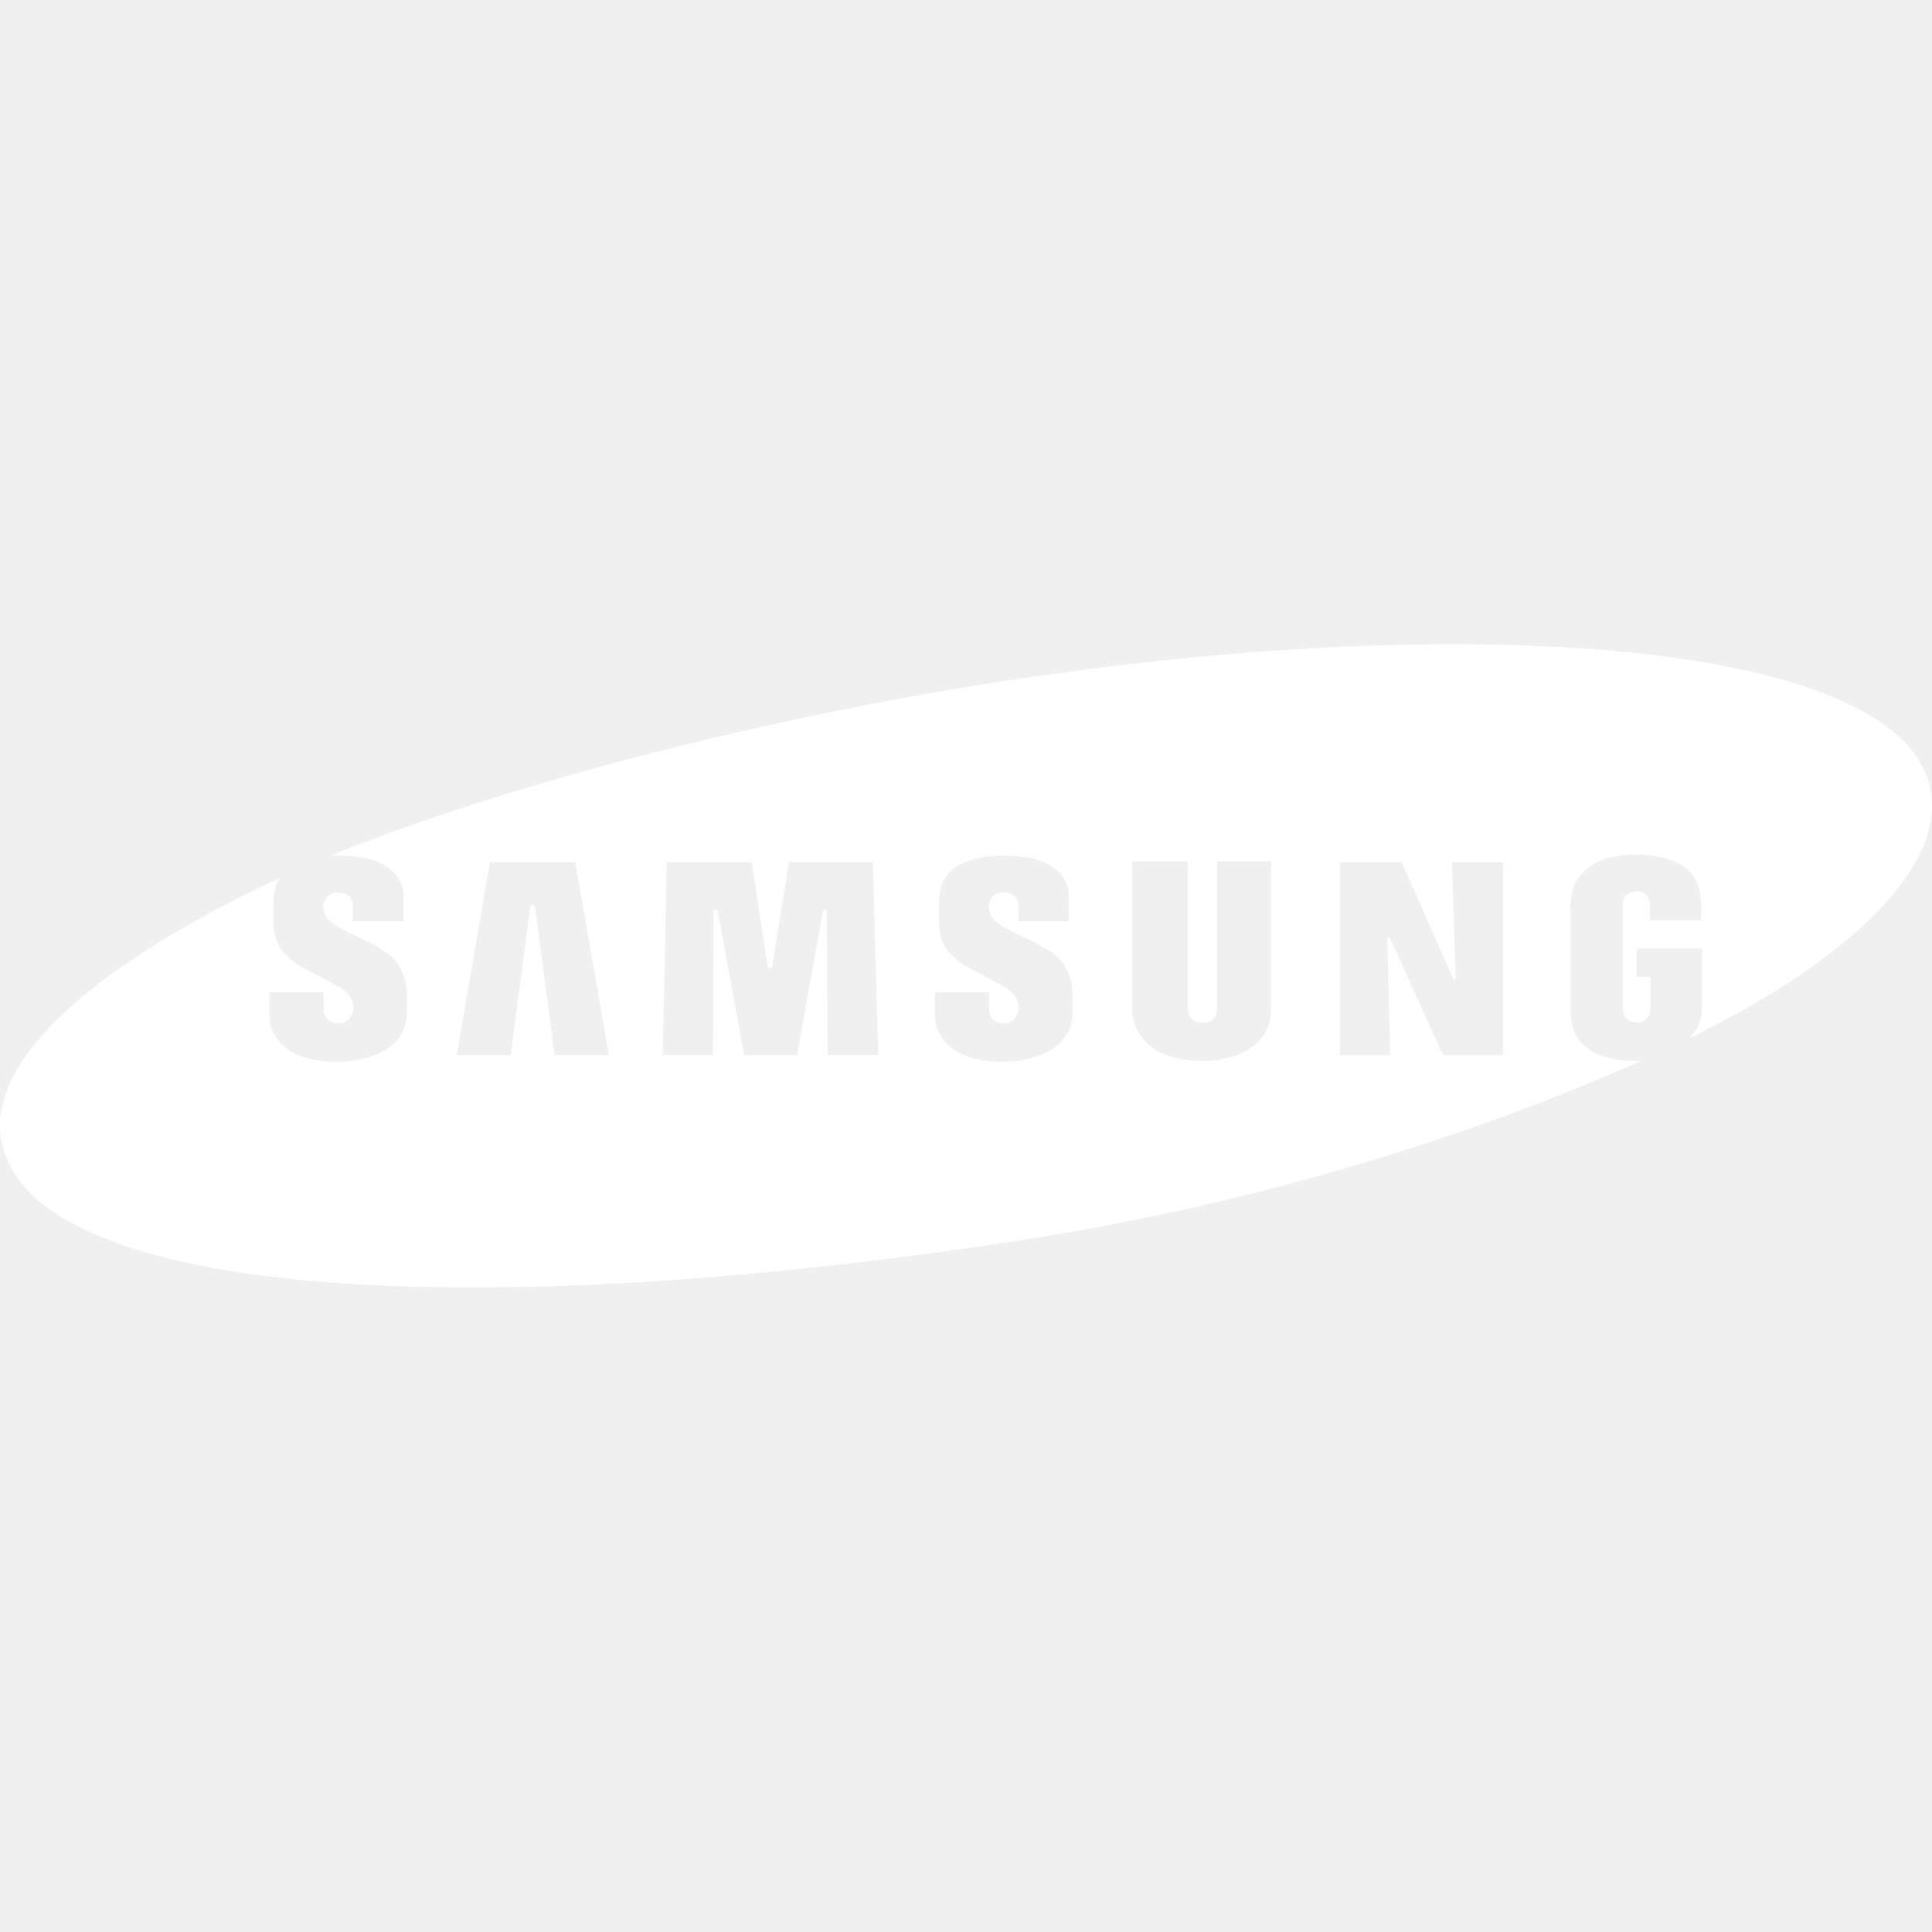
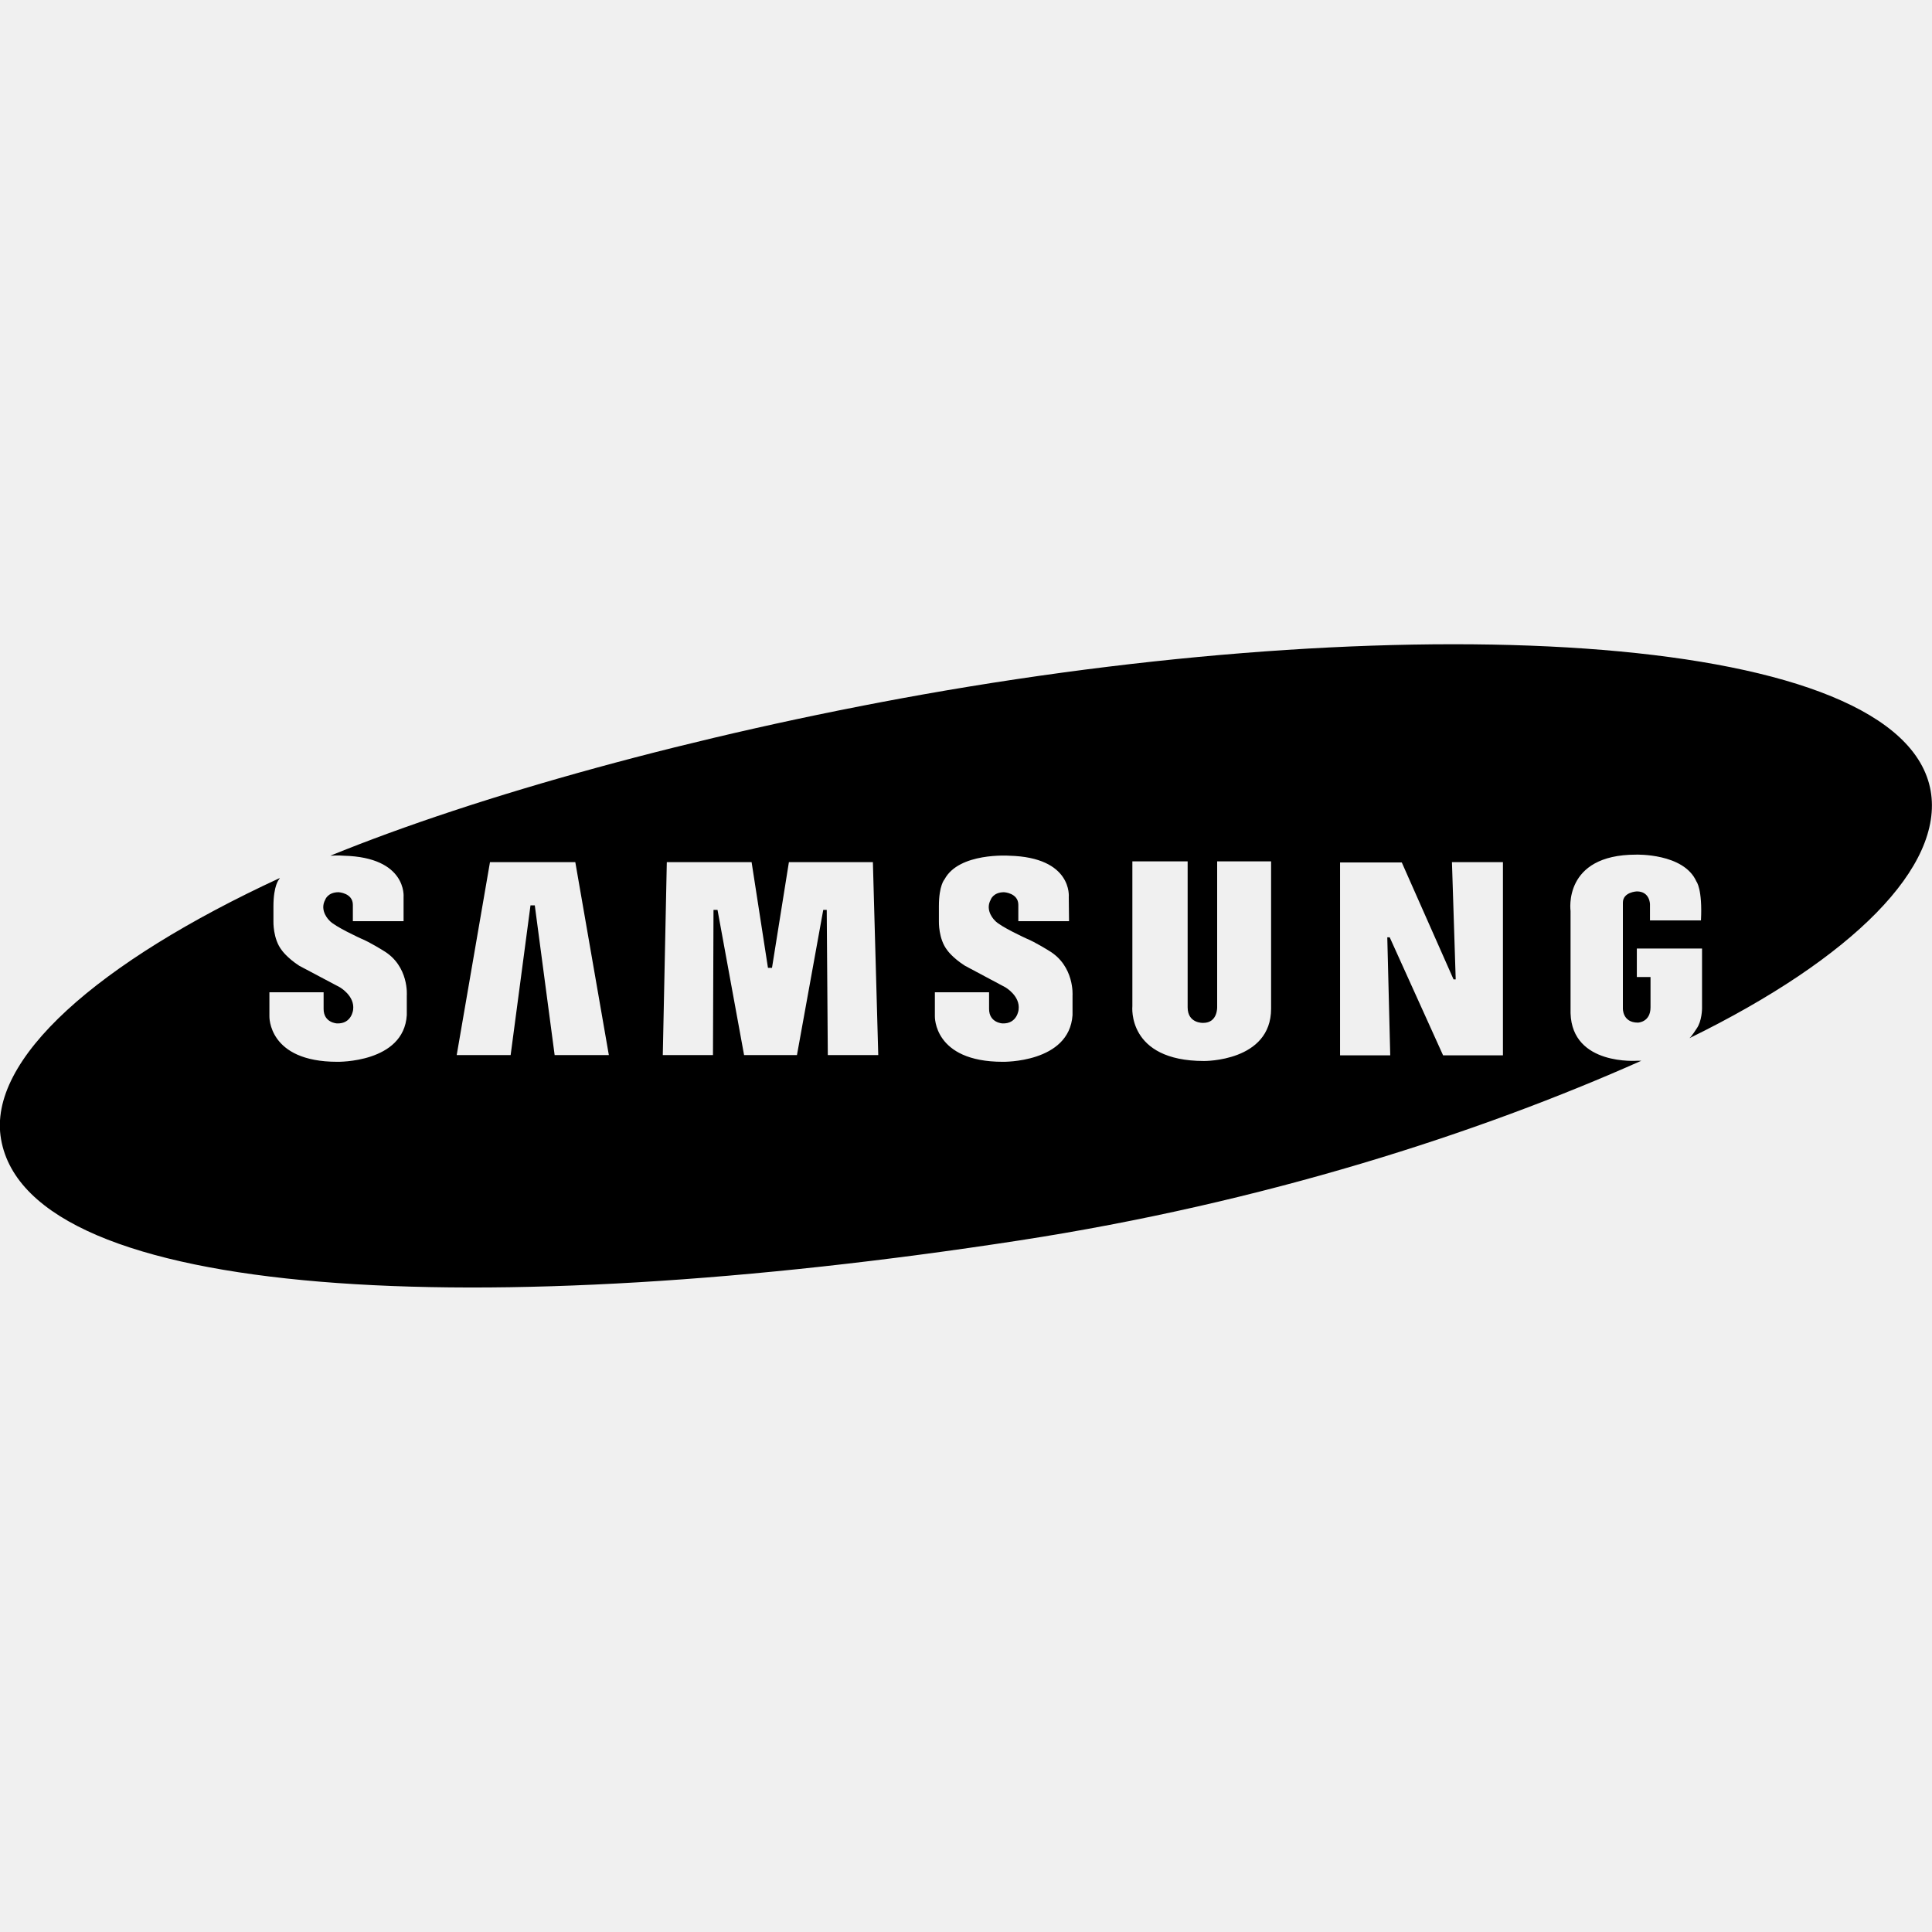
<svg xmlns="http://www.w3.org/2000/svg" width="72" height="72" viewBox="0 0 72 72" fill="none">
  <defs>
    <clipPath id="clip8_12119">
      <rect id="samsung-4 1" width="72" height="72" fill="white" fill-opacity="0" />
    </clipPath>
  </defs>
-   <rect id="samsung-4 1" width="72" height="72" fill="#FFFFFF" fill-opacity="0" />
+   <rect id="samsung-4 1" width="72" height="72" fill="currentColor" fill-opacity="0" />
  <g clip-path="url(#clip8_12119)">
-     <path id="Vector" d="M62.96 38.69C69.07 35.7 72.44 32.29 71.95 29.47C70.9 23.55 52.94 22.59 34.4 25.88C25.92 27.39 17.8 29.65 12.31 31.89C12.6 31.87 12.81 31.89 12.81 31.89C15.18 31.95 15.04 33.43 15.04 33.43L15.04 34.33L13.15 34.33L13.15 33.72C13.15 33.28 12.62 33.25 12.62 33.25C12.21 33.25 12.12 33.53 12.12 33.53C11.89 33.95 12.28 34.31 12.28 34.31C12.47 34.53 13.46 34.98 13.46 34.98C13.78 35.11 14.29 35.43 14.29 35.43C15.25 36 15.16 37.1 15.16 37.1L15.16 37.83C15.05 39.62 12.57 39.57 12.57 39.57C9.98 39.57 10.04 37.87 10.04 37.87L10.04 36.98L12.06 36.98L12.06 37.6C12.06 38.12 12.56 38.14 12.56 38.14C13.11 38.16 13.16 37.63 13.16 37.63C13.23 37.11 12.66 36.79 12.66 36.79C12.16 36.52 11.65 36.26 11.15 35.99C10.69 35.69 10.5 35.41 10.5 35.41C10.17 34.99 10.19 34.34 10.19 34.34L10.19 33.78C10.19 32.99 10.4 32.77 10.4 32.77C10.41 32.75 10.42 32.74 10.43 32.72C3.66 35.85 -0.49 39.48 0.04 42.46C1.1 48.51 18.04 49.3 37.97 46.23C47.14 44.82 55.13 42.22 61.17 39.53C61.12 39.53 61.08 39.53 61.03 39.53C61.03 39.53 58.59 39.73 58.53 37.76L58.53 33.95C58.53 33.95 58.23 31.85 60.97 31.85C60.97 31.85 62.75 31.79 63.22 32.85C63.22 32.85 63.45 33.13 63.39 34.3L61.49 34.3L61.49 33.7C61.49 33.7 61.49 33.22 61 33.22C61 33.22 60.48 33.24 60.48 33.64L60.48 37.58C60.48 37.58 60.46 38.11 61.04 38.11C61.04 38.11 61.51 38.1 61.51 37.54L61.51 36.41L61 36.41L61 35.35L63.43 35.35L63.43 37.58C63.43 37.58 63.43 38.05 63.23 38.33C63.23 38.33 63.04 38.63 62.96 38.69ZM56.01 39.33L53.78 39.33L51.79 34.93L51.7 34.93L51.81 39.33L49.94 39.33L49.94 32.14L52.24 32.14L54.17 36.5L54.25 36.5L54.11 32.13L56.01 32.13L56.01 39.33ZM44.26 37.54C44.26 38.15 44.84 38.12 44.84 38.12C45.39 38.12 45.36 37.52 45.36 37.52L45.36 32.1L47.37 32.1L47.37 37.59C47.37 39.57 44.87 39.54 44.87 39.54C41.99 39.54 42.2 37.5 42.2 37.5L42.2 32.1L44.26 32.1L44.26 37.54ZM37.95 34.33L37.95 33.72C37.95 33.28 37.42 33.25 37.42 33.25C37.01 33.25 36.92 33.53 36.92 33.53C36.69 33.95 37.08 34.31 37.08 34.31C37.27 34.53 38.26 34.98 38.26 34.98C38.58 35.11 39.09 35.43 39.09 35.43C40.05 36 39.97 37.1 39.97 37.1L39.97 37.83C39.85 39.62 37.37 39.57 37.37 39.57C34.78 39.57 34.84 37.87 34.84 37.87L34.84 36.98L36.86 36.98L36.86 37.6C36.86 38.12 37.36 38.14 37.36 38.14C37.91 38.16 37.96 37.63 37.96 37.63C38.03 37.11 37.46 36.79 37.46 36.79C36.96 36.52 36.46 36.26 35.96 35.99C35.49 35.69 35.3 35.41 35.3 35.41C34.97 34.99 34.99 34.34 34.99 34.34L34.99 33.77C34.99 32.99 35.2 32.77 35.2 32.77C35.74 31.76 37.61 31.89 37.61 31.89C39.98 31.95 39.83 33.43 39.83 33.43L39.84 34.33L37.95 34.33ZM28.01 32.13L28.62 36.07L28.77 36.07L29.4 32.13L32.53 32.13L32.73 39.32L30.85 39.32L30.81 33.91L30.68 33.91L29.7 39.32L27.73 39.32L26.74 33.91L26.59 33.91L26.57 39.32L24.7 39.32L24.85 32.13L28.01 32.13ZM20.67 39.32L19.93 33.74L19.77 33.74L19.03 39.32L17.02 39.32L18.26 32.13L21.44 32.13L22.69 39.32L20.67 39.32Z" fill="#FFFFFF" fill-opacity="1" fill-rule="evenodd" />
+     <path id="Vector" d="M62.96 38.69C69.07 35.7 72.44 32.29 71.95 29.47C70.9 23.55 52.94 22.59 34.4 25.88C25.92 27.39 17.8 29.65 12.31 31.89C12.6 31.87 12.81 31.89 12.81 31.89C15.18 31.95 15.04 33.43 15.04 33.43L15.04 34.33L13.15 34.33L13.15 33.72C13.15 33.28 12.62 33.25 12.62 33.25C12.21 33.25 12.12 33.53 12.12 33.53C11.89 33.95 12.28 34.31 12.28 34.31C12.47 34.53 13.46 34.98 13.46 34.98C13.78 35.11 14.29 35.43 14.29 35.43C15.25 36 15.16 37.1 15.16 37.1L15.16 37.83C15.05 39.62 12.57 39.57 12.57 39.57C9.98 39.57 10.04 37.87 10.04 37.87L10.04 36.98L12.06 36.98L12.06 37.6C12.06 38.12 12.56 38.14 12.56 38.14C13.11 38.16 13.16 37.63 13.16 37.63C13.23 37.11 12.66 36.79 12.66 36.79C12.16 36.52 11.65 36.26 11.15 35.99C10.69 35.69 10.5 35.41 10.5 35.41C10.17 34.99 10.19 34.34 10.19 34.34L10.19 33.78C10.19 32.99 10.4 32.77 10.4 32.77C10.41 32.75 10.42 32.74 10.43 32.72C3.66 35.85 -0.49 39.48 0.04 42.46C1.1 48.51 18.04 49.3 37.97 46.23C47.14 44.82 55.13 42.22 61.17 39.53C61.12 39.53 61.08 39.53 61.03 39.53C61.03 39.53 58.59 39.73 58.53 37.76L58.53 33.95C58.53 33.95 58.23 31.85 60.97 31.85C60.97 31.85 62.75 31.79 63.22 32.85C63.22 32.85 63.45 33.13 63.39 34.3L61.49 34.3L61.49 33.7C61.49 33.7 61.49 33.22 61 33.22C61 33.22 60.48 33.24 60.48 33.64L60.48 37.58C60.48 37.58 60.46 38.11 61.04 38.11C61.04 38.11 61.51 38.1 61.51 37.54L61.51 36.41L61 36.41L61 35.35L63.43 35.35L63.43 37.58C63.43 37.58 63.43 38.05 63.23 38.33C63.23 38.33 63.04 38.63 62.96 38.69ZM56.01 39.33L53.78 39.33L51.79 34.93L51.7 34.93L51.81 39.33L49.94 39.33L49.94 32.14L52.24 32.14L54.17 36.5L54.25 36.5L54.11 32.13L56.01 32.13L56.01 39.33ZM44.26 37.54C44.26 38.15 44.84 38.12 44.84 38.12C45.39 38.12 45.36 37.52 45.36 37.52L45.36 32.1L47.37 32.1L47.37 37.59C47.37 39.57 44.87 39.54 44.87 39.54C41.99 39.54 42.2 37.5 42.2 37.5L42.2 32.1L44.26 32.1L44.26 37.54ZM37.95 34.33L37.95 33.72C37.95 33.28 37.42 33.25 37.42 33.25C37.01 33.25 36.92 33.53 36.92 33.53C36.69 33.95 37.08 34.31 37.08 34.31C37.27 34.53 38.26 34.98 38.26 34.98C38.58 35.11 39.09 35.43 39.09 35.43C40.05 36 39.97 37.1 39.97 37.1L39.97 37.83C39.85 39.62 37.37 39.57 37.37 39.57C34.78 39.57 34.84 37.87 34.84 37.87L34.84 36.98L36.86 36.98L36.86 37.6C36.86 38.12 37.36 38.14 37.36 38.14C37.91 38.16 37.96 37.63 37.96 37.63C38.03 37.11 37.46 36.79 37.46 36.79C36.96 36.52 36.46 36.26 35.96 35.99C35.49 35.69 35.3 35.41 35.3 35.41C34.97 34.99 34.99 34.34 34.99 34.34L34.99 33.77C34.99 32.99 35.2 32.77 35.2 32.77C35.74 31.76 37.61 31.89 37.61 31.89C39.98 31.95 39.83 33.43 39.83 33.43L39.84 34.33L37.95 34.33ZM28.01 32.13L28.62 36.07L28.77 36.07L29.4 32.13L32.53 32.13L32.73 39.32L30.85 39.32L30.81 33.91L30.68 33.91L29.7 39.32L27.73 39.32L26.74 33.91L26.59 33.91L26.57 39.32L24.7 39.32L24.85 32.13L28.01 32.13ZM20.67 39.32L19.93 33.74L19.77 33.74L19.03 39.32L17.02 39.32L18.26 32.13L21.44 32.13L22.69 39.32L20.67 39.32Z" fill="currentColor" fill-opacity="1" fill-rule="evenodd" />
  </g>
</svg>
